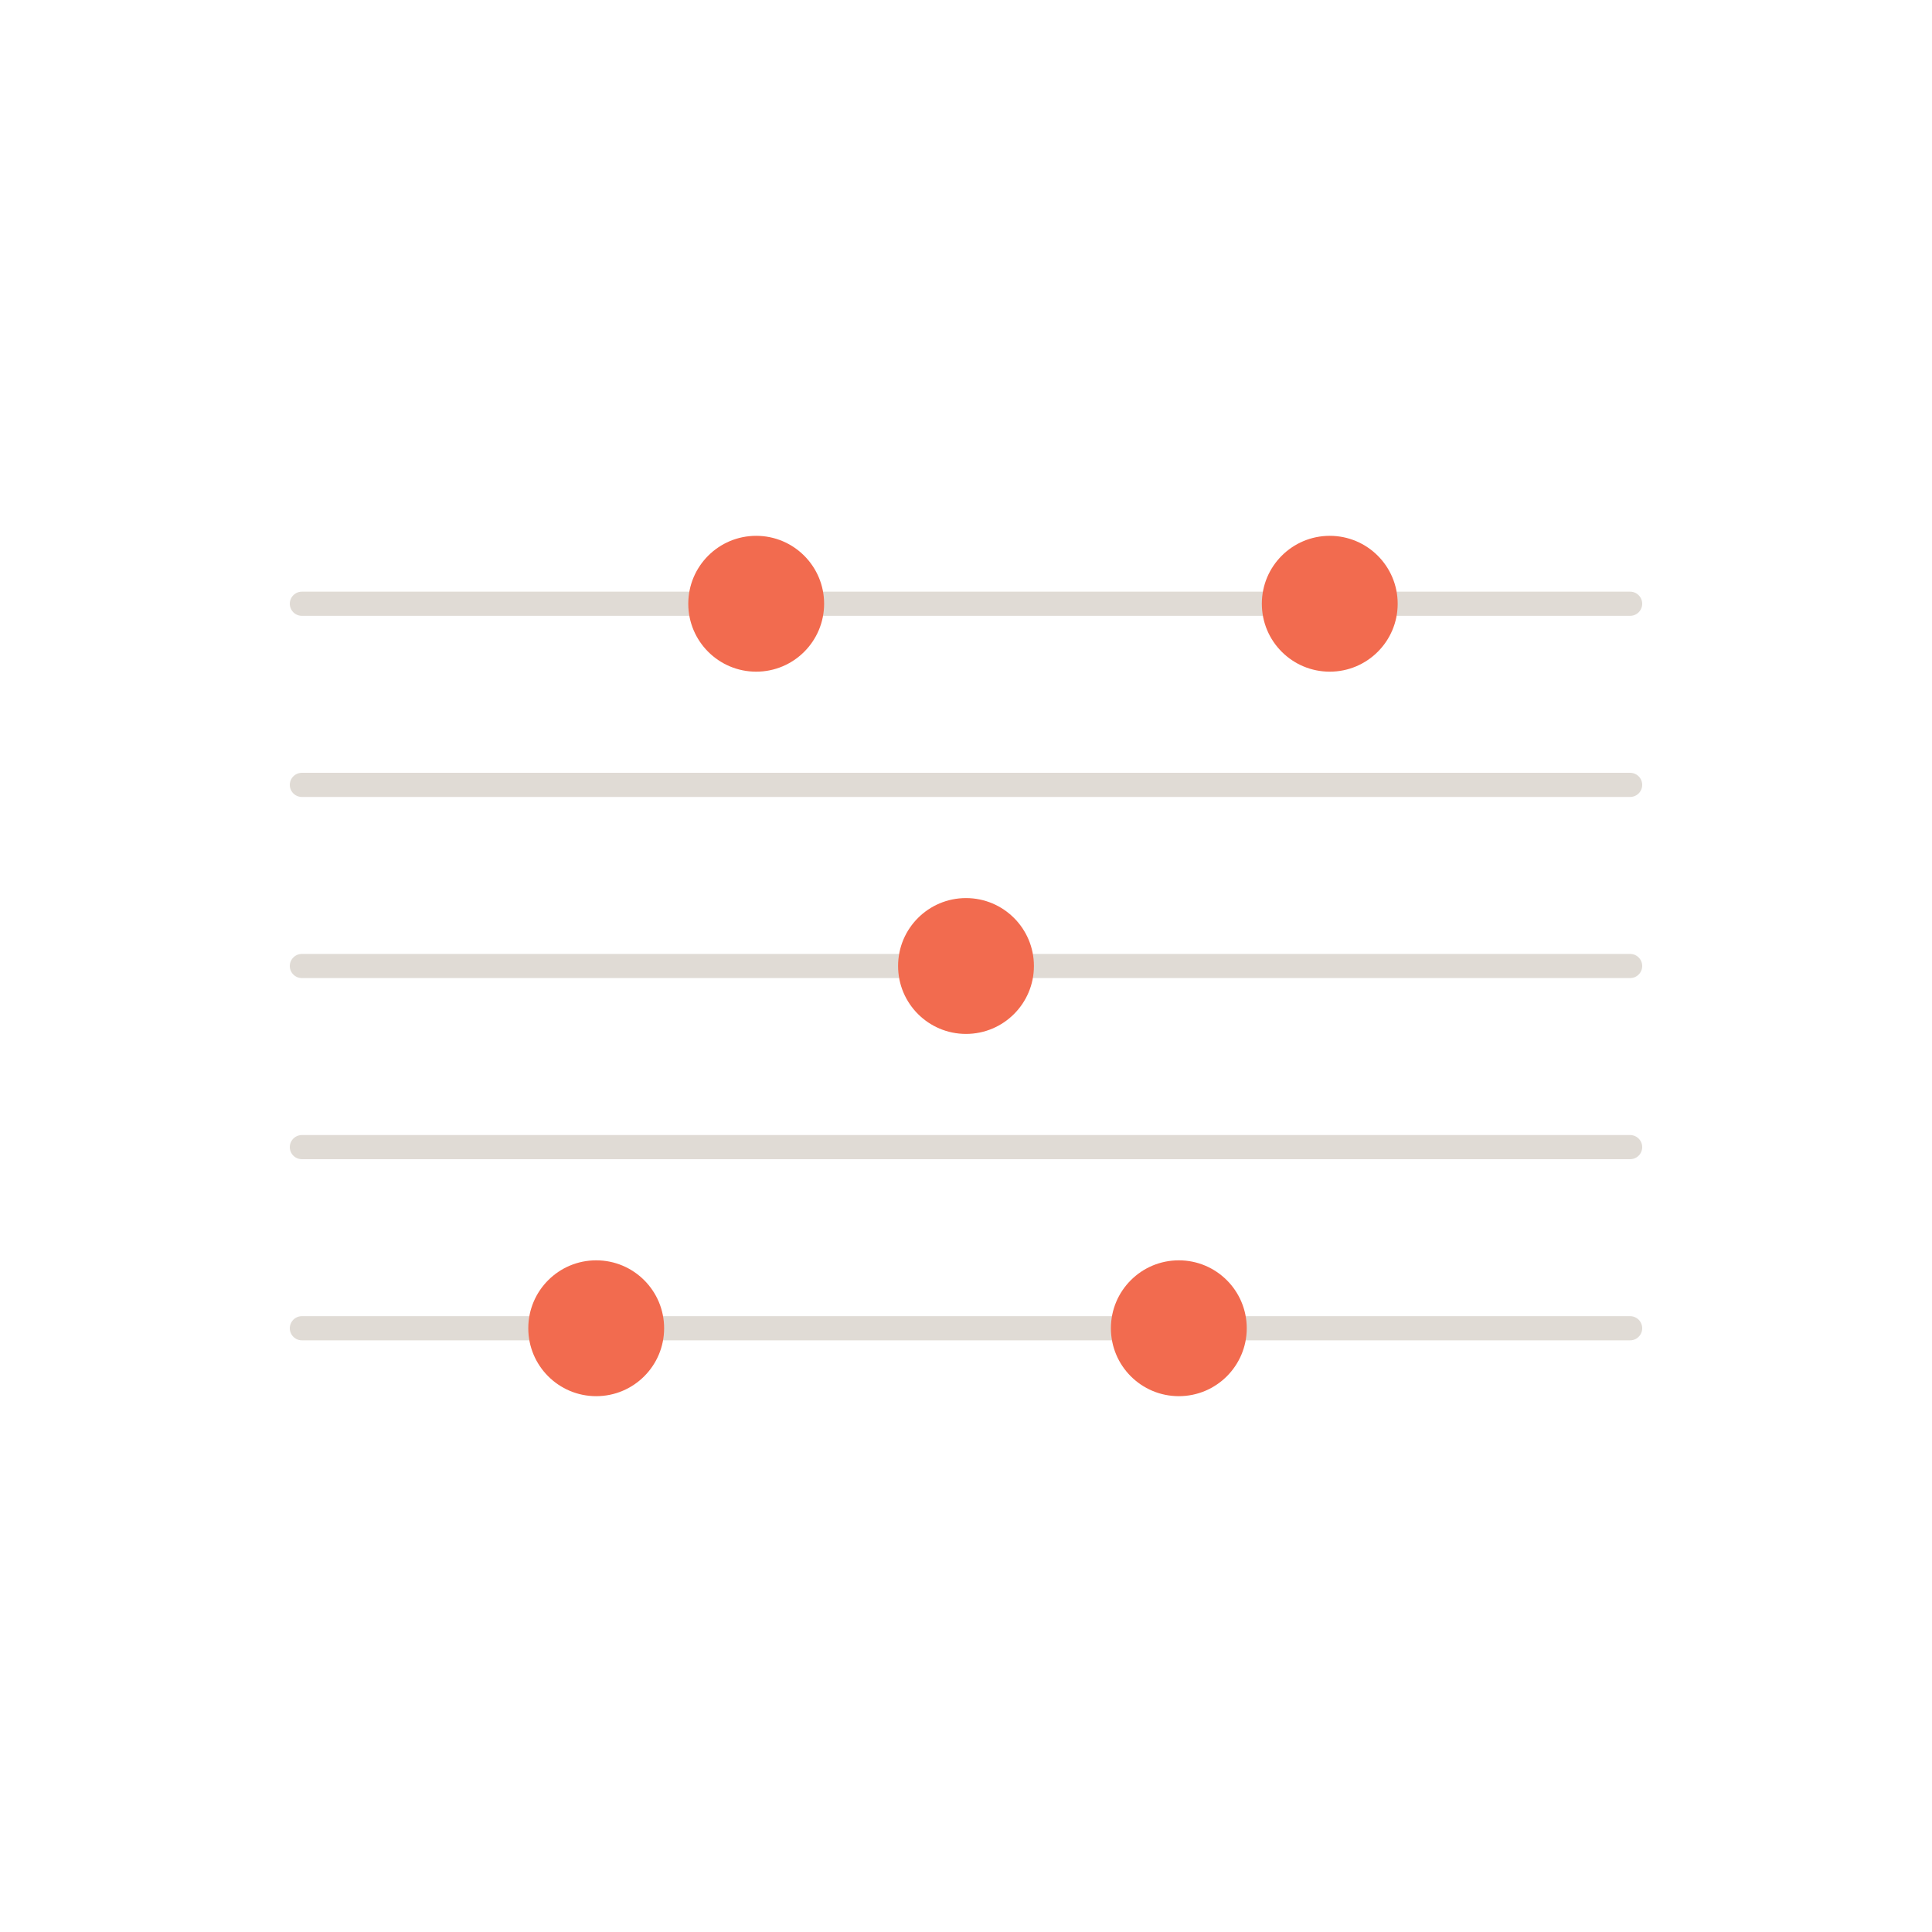
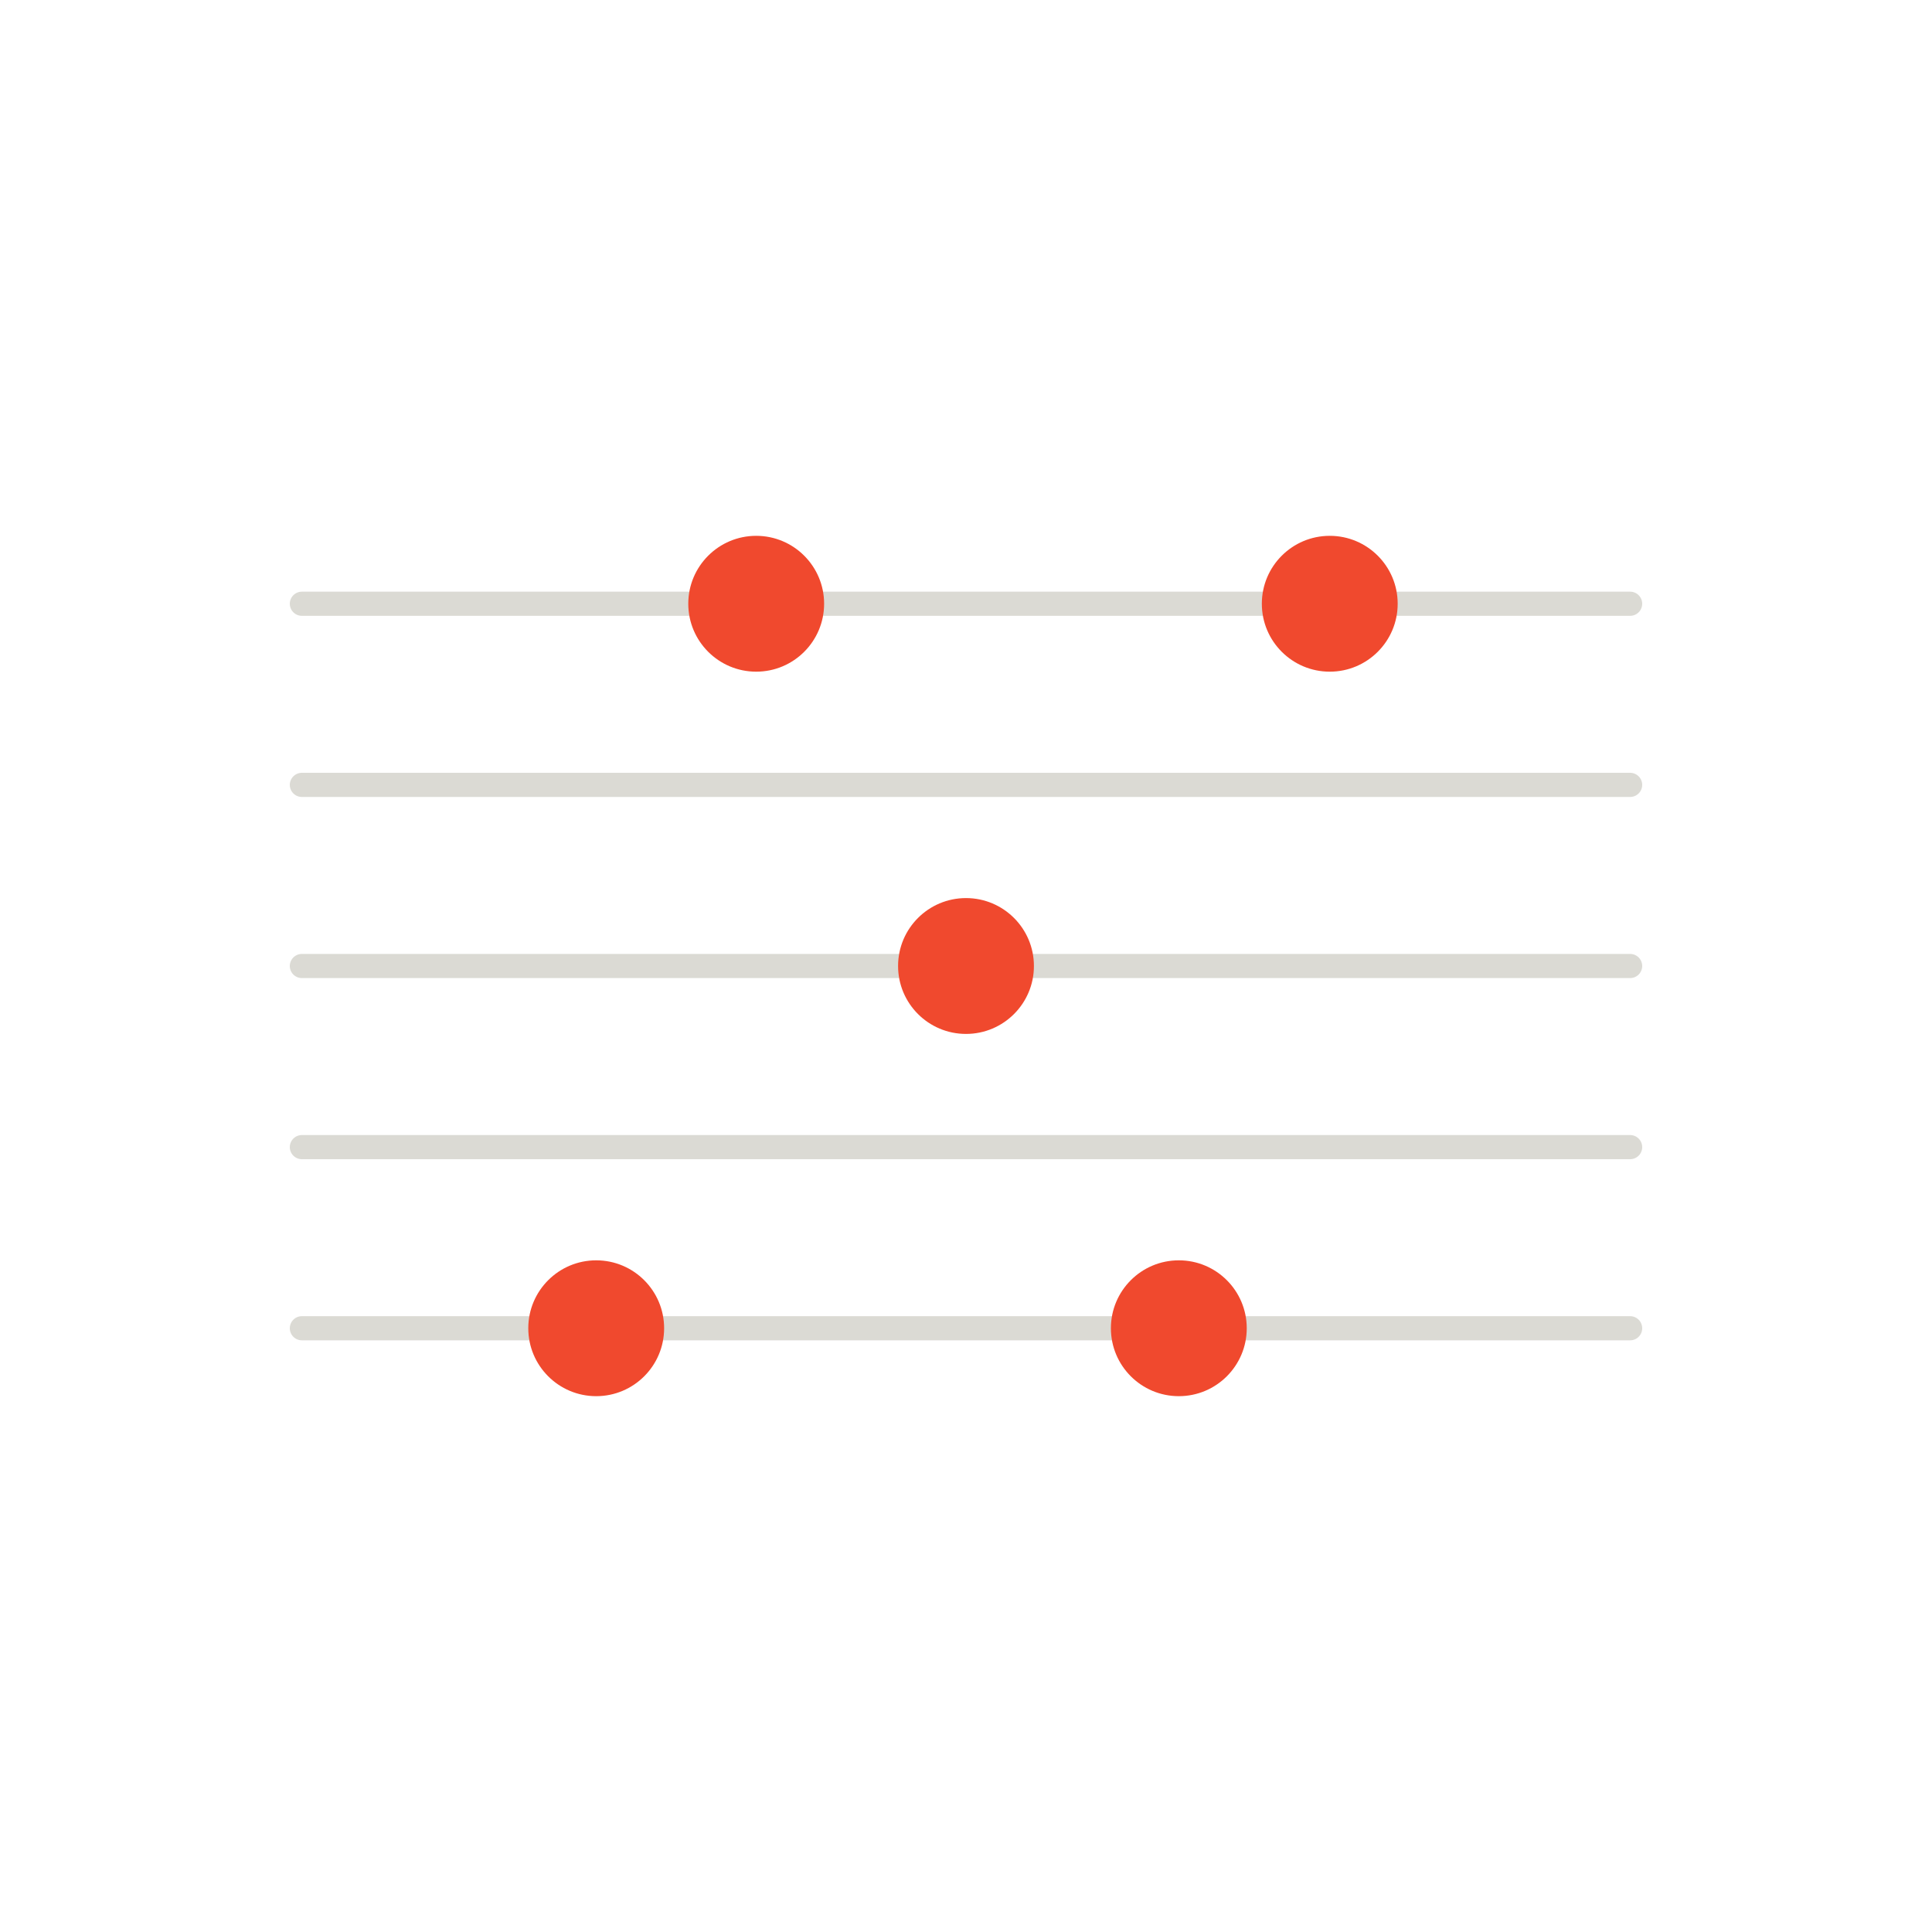
<svg xmlns="http://www.w3.org/2000/svg" viewBox="0 0 128 128" width="128" height="128" role="img" aria-label="Zupulse logo mark — Pulse Z Clean Dark">
-   <g stroke="#e0dbd5" stroke-width="1.6" stroke-linecap="round" fill="none">
+   <g stroke="#dbdad4" stroke-width="1.6" stroke-linecap="round" fill="none">
    <line x1="20" y1="40" x2="108" y2="40" />
    <line x1="20" y1="52" x2="108" y2="52" />
    <line x1="20" y1="64" x2="108" y2="64" />
    <line x1="20" y1="76" x2="108" y2="76" />
    <line x1="20" y1="88" x2="108" y2="88" />
  </g>
-   <g fill="#f26b4f">
+   <g fill="#f0492e">
    <circle cx="50.1" cy="40" r="4.5" />
    <circle cx="88.1" cy="40" r="4.5" />
    <circle cx="64" cy="64" r="4.5" />
    <circle cx="39.5" cy="88" r="4.5" />
    <circle cx="78.1" cy="88" r="4.5" />
  </g>
</svg>
